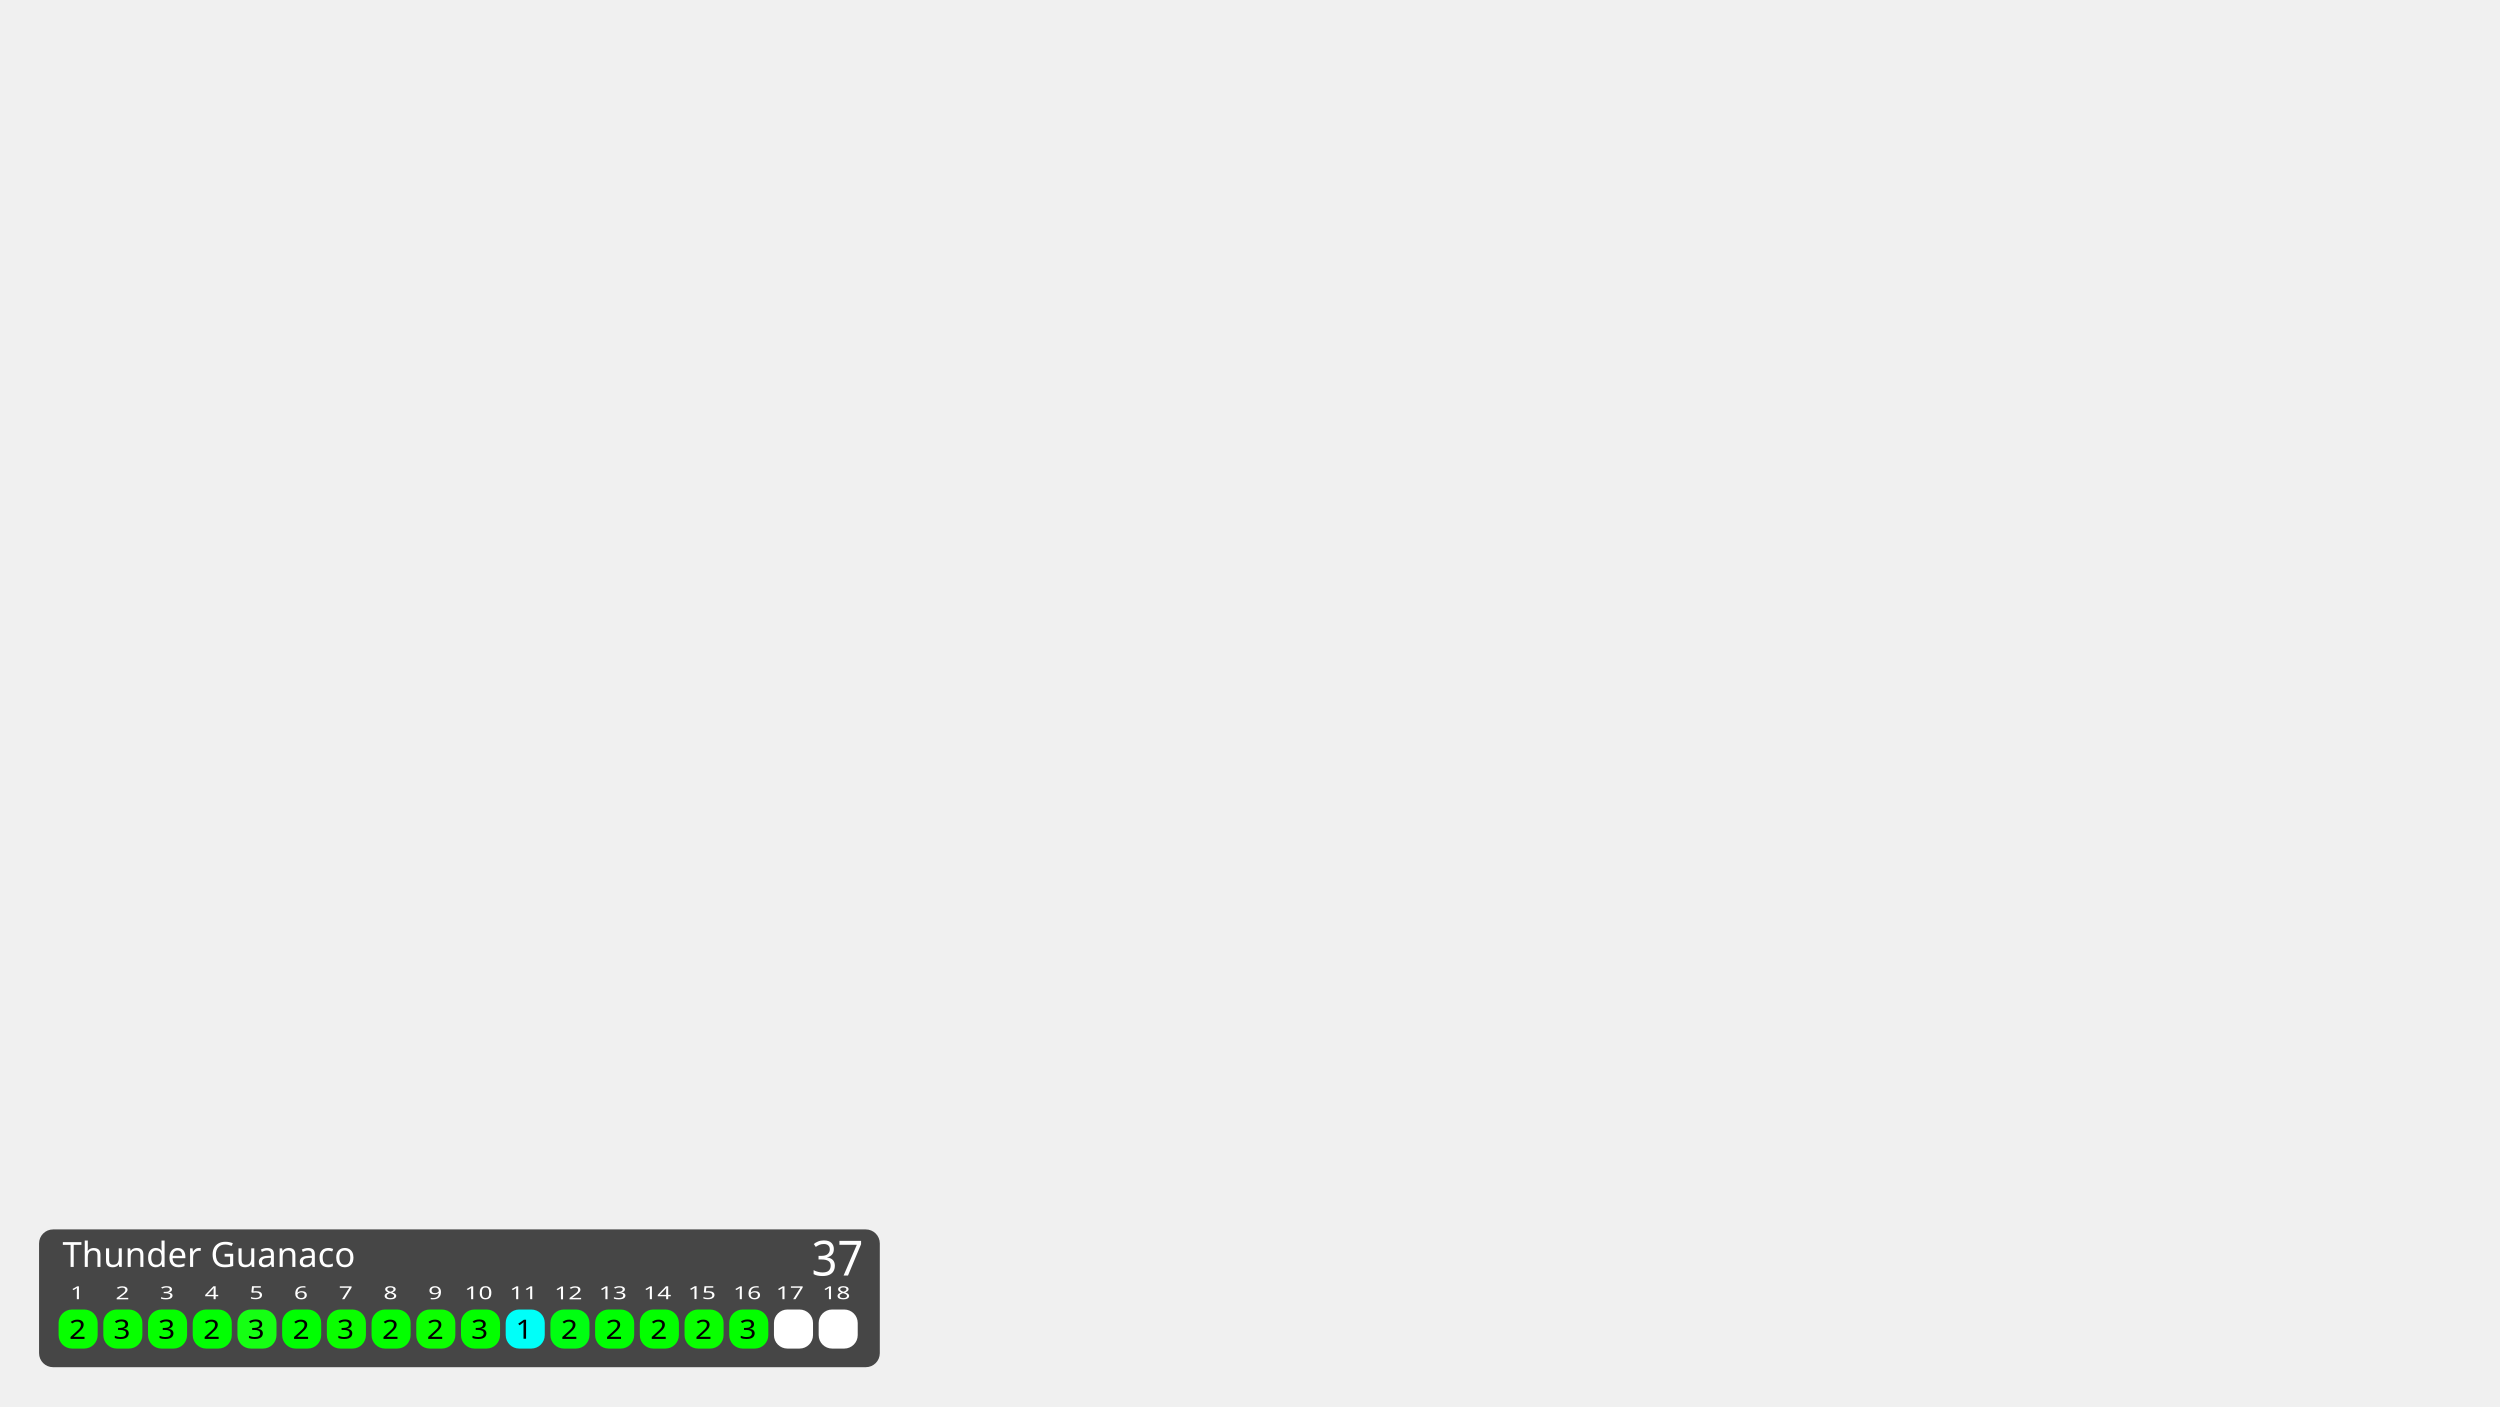
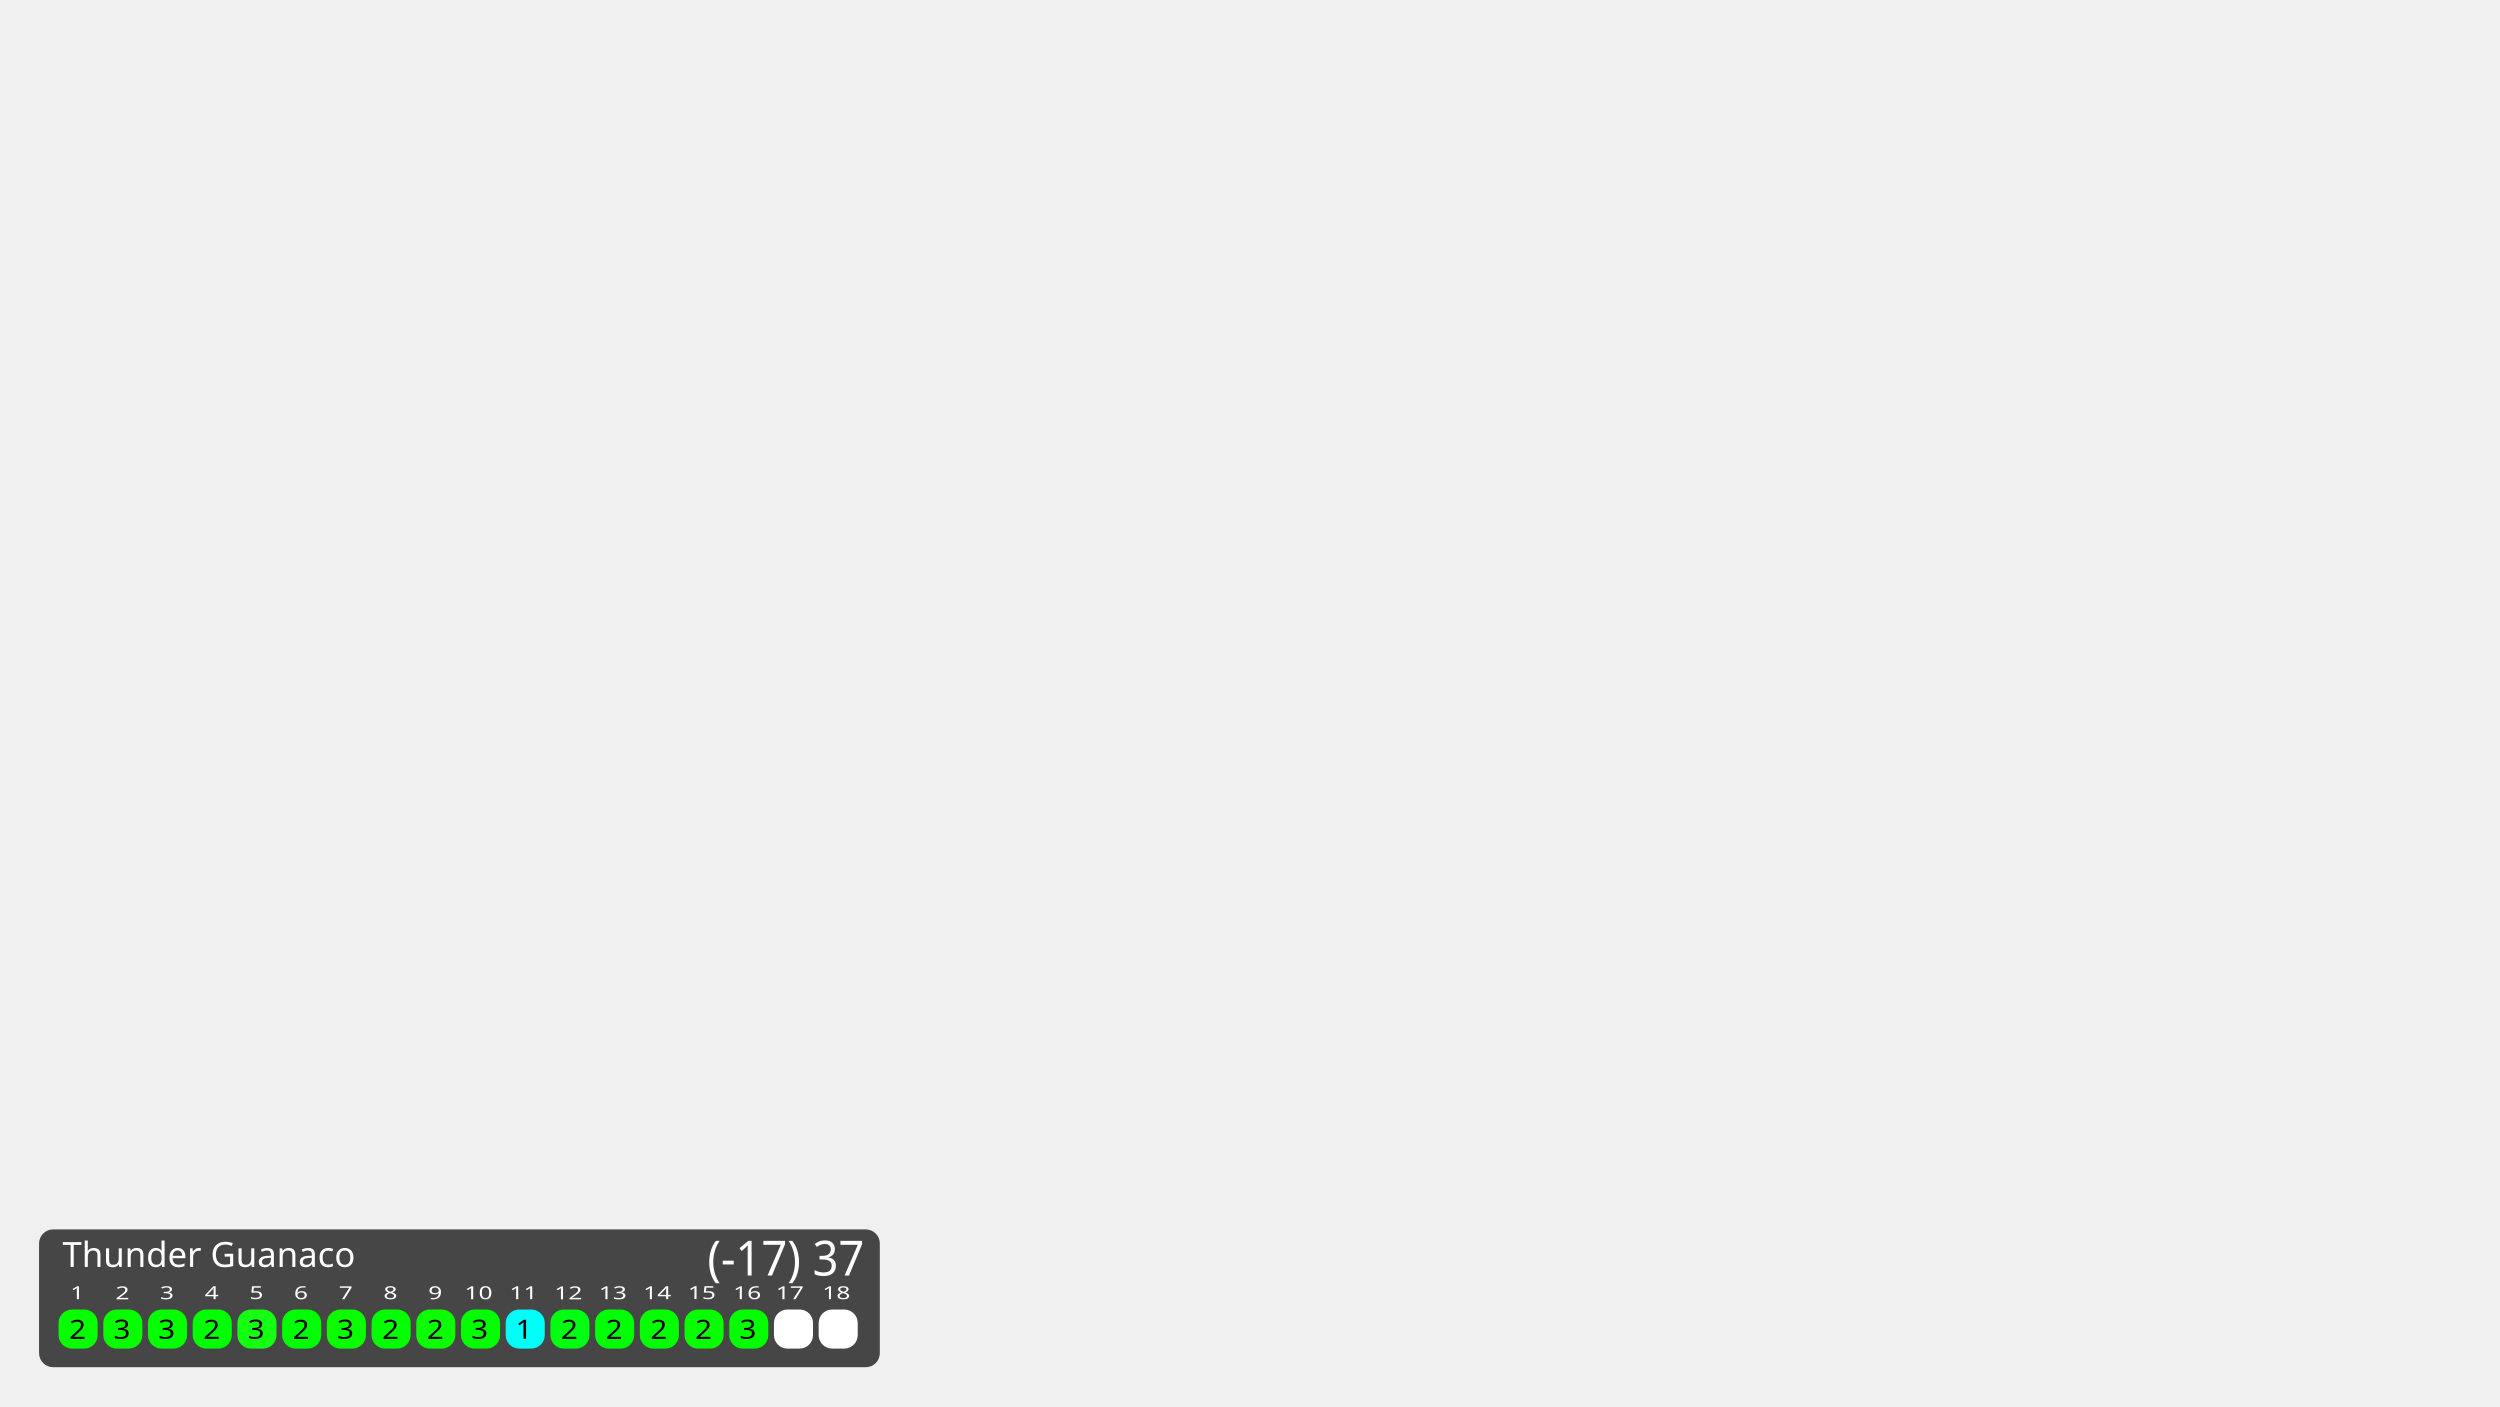
<svg xmlns="http://www.w3.org/2000/svg" width="1920px" height="1080px" viewBox="0 0 1920 1080" version="1.1" id="SVGRoot">
  <defs id="defs815" />
  <g id="layer1">
    <rect style="opacity:1;fill:#000000;fill-opacity:0.71;stroke:none;stroke-width:7.395;stroke-linejoin:bevel;stroke-miterlimit:4;stroke-dasharray:none;stroke-opacity:0.049" id="rect2470" width="645.696" height="105.8" x="30" y="944.2" ry="10.763" />
-     <text xml:space="preserve" style="font-style:normal;font-weight:normal;font-size:35.98px;line-height:1.25;font-family:sans-serif;letter-spacing:0px;word-spacing:0px;fill:#000000;fill-opacity:1;stroke:none;stroke-width:0.899" x="645.789" y="945.486" id="text2486" transform="scale(0.9651485,1.03611)">
-       <tspan id="tspan2484" x="645.789" y="945.486" style="font-style:normal;font-variant:normal;font-weight:normal;font-stretch:normal;font-family:'Noto Sans';-inkscape-font-specification:'Noto Sans';fill:#ffffff;fill-opacity:1;stroke-width:0.899">37</tspan>
+     <text xml:space="preserve" style="font-style:normal;font-weight:normal;font-size:35.98px;line-height:1.25;font-family:sans-serif;letter-spacing:0px;word-spacing:0px;fill:#000000;fill-opacity:1;stroke:none;stroke-width:0.899" x="562.901" y="945.486" id="text2486" transform="scale(0.9651485,1.03611)">
+       <tspan id="tspan2484" x="562.901" y="945.486" style="font-style:normal;font-variant:normal;font-weight:normal;font-stretch:normal;font-family:'Noto Sans';-inkscape-font-specification:'Noto Sans';fill:#ffffff;fill-opacity:1;stroke-width:0.899">(-17) 37</tspan>
    </text>
    <rect style="opacity:1;fill:#07ff00;fill-opacity:1;stroke:none;stroke-width:1.971;stroke-linejoin:bevel;stroke-miterlimit:4;stroke-dasharray:none;stroke-opacity:0.049" id="rect2492" width="30" height="30" x="45" y="1005.707" ry="10.357" />
    <rect style="opacity:1;fill:#07ff00;fill-opacity:1;stroke:none;stroke-width:1.971;stroke-linejoin:bevel;stroke-miterlimit:4;stroke-dasharray:none;stroke-opacity:0.049" id="rect2492-3" width="30" height="30" x="79.337" y="1005.707" ry="10.357" />
    <rect style="opacity:1;fill:#05ff00;fill-opacity:1;stroke:none;stroke-width:1.971;stroke-linejoin:bevel;stroke-miterlimit:4;stroke-dasharray:none;stroke-opacity:0.049" id="rect2492-5" width="30" height="30" x="113.675" y="1005.707" ry="10.357" />
    <rect style="opacity:1;fill:#02ff03;fill-opacity:1;stroke:none;stroke-width:1.971;stroke-linejoin:bevel;stroke-miterlimit:4;stroke-dasharray:none;stroke-opacity:0.049" id="rect2492-3-3" width="30" height="30" x="148.012" y="1005.707" ry="10.357" />
    <rect style="opacity:1;fill:#15ff13;fill-opacity:1;stroke:none;stroke-width:1.971;stroke-linejoin:bevel;stroke-miterlimit:4;stroke-dasharray:none;stroke-opacity:0.049" id="rect2492-56" width="30" height="30" x="182.349" y="1005.707" ry="10.357" />
    <rect style="opacity:1;fill:#00ff02;fill-opacity:1;stroke:none;stroke-width:1.971;stroke-linejoin:bevel;stroke-miterlimit:4;stroke-dasharray:none;stroke-opacity:0.049" id="rect2492-3-2" width="30" height="30" x="216.687" y="1005.707" ry="10.357" />
    <rect style="opacity:1;fill:#0afe00;fill-opacity:1;stroke:none;stroke-width:1.971;stroke-linejoin:bevel;stroke-miterlimit:4;stroke-dasharray:none;stroke-opacity:0.049" id="rect2492-5-9" width="30" height="30" x="251.024" y="1005.707" ry="10.357" />
    <rect style="opacity:1;fill:#03ff00;fill-opacity:1;stroke:none;stroke-width:1.971;stroke-linejoin:bevel;stroke-miterlimit:4;stroke-dasharray:none;stroke-opacity:0.049" id="rect2492-3-3-1" width="30" height="30" x="285.361" y="1005.707" ry="10.357" />
    <rect style="opacity:1;fill:#0cff00;fill-opacity:1;stroke:none;stroke-width:1.971;stroke-linejoin:bevel;stroke-miterlimit:4;stroke-dasharray:none;stroke-opacity:0.049" id="rect2492-2" width="30" height="30" x="319.699" y="1005.707" ry="10.357" />
    <rect style="opacity:1;fill:#03ff00;fill-opacity:1;stroke:none;stroke-width:1.971;stroke-linejoin:bevel;stroke-miterlimit:4;stroke-dasharray:none;stroke-opacity:0.049" id="rect2492-3-7" width="30" height="30" x="354.036" y="1005.707" ry="10.357" />
    <rect style="opacity:1;fill:#00fff9;fill-opacity:1;stroke:none;stroke-width:1.971;stroke-linejoin:bevel;stroke-miterlimit:4;stroke-dasharray:none;stroke-opacity:0.049" id="rect2492-5-0" width="30" height="30" x="388.373" y="1005.707" ry="10.357" />
    <rect style="opacity:1;fill:#00ff11;fill-opacity:1;stroke:none;stroke-width:1.971;stroke-linejoin:bevel;stroke-miterlimit:4;stroke-dasharray:none;stroke-opacity:0.049" id="rect2492-3-3-9" width="30" height="30" x="422.711" y="1005.707" ry="10.357" />
    <rect style="opacity:1;fill:#00ff03;fill-opacity:1;stroke:none;stroke-width:1.971;stroke-linejoin:bevel;stroke-miterlimit:4;stroke-dasharray:none;stroke-opacity:0.049" id="rect2492-0" width="30" height="30" x="457.048" y="1005.707" ry="10.357" />
    <rect style="opacity:1;fill:#03ff00;fill-opacity:1;stroke:none;stroke-width:1.971;stroke-linejoin:bevel;stroke-miterlimit:4;stroke-dasharray:none;stroke-opacity:0.049" id="rect2492-3-6" width="30" height="30" x="491.385" y="1005.707" ry="10.357" />
    <rect style="opacity:1;fill:#09ff00;fill-opacity:1;stroke:none;stroke-width:1.971;stroke-linejoin:bevel;stroke-miterlimit:4;stroke-dasharray:none;stroke-opacity:0.049" id="rect2492-5-1" width="30" height="30" x="525.723" y="1005.707" ry="10.357" />
    <rect style="opacity:1;fill:#03ff00;fill-opacity:1;stroke:none;stroke-width:1.971;stroke-linejoin:bevel;stroke-miterlimit:4;stroke-dasharray:none;stroke-opacity:0.049" id="rect2492-3-3-5" width="30" height="30" x="560.06" y="1005.707" ry="10.357" />
    <rect style="opacity:1;fill:#ffffff;fill-opacity:1;stroke:none;stroke-width:1.971;stroke-linejoin:bevel;stroke-miterlimit:4;stroke-dasharray:none;stroke-opacity:0.049" id="rect2492-56-5" width="30" height="30" x="594.397" y="1005.707" ry="10.357" />
    <rect style="opacity:1;fill:#ffffff;fill-opacity:1;stroke:none;stroke-width:1.971;stroke-linejoin:bevel;stroke-miterlimit:4;stroke-dasharray:none;stroke-opacity:0.049" id="rect2492-3-2-4" width="30" height="30" x="628.735" y="1005.707" ry="10.357" />
    <text xml:space="preserve" style="font-style:normal;font-weight:normal;font-size:16.124px;line-height:1.25;font-family:sans-serif;letter-spacing:0px;word-spacing:0px;fill:#ffffff;fill-opacity:1;stroke:none;stroke-width:0.403" x="46.208" y="1164.85" id="text848" transform="scale(1.167445,0.8565716)">
      <tspan id="tspan846" x="46.208" y="1164.85" style="fill:#ffffff;fill-opacity:1;stroke-width:0.403">1</tspan>
    </text>
    <text xml:space="preserve" style="font-style:normal;font-weight:normal;font-size:16.124px;line-height:1.25;font-family:sans-serif;letter-spacing:0px;word-spacing:0px;fill:#ffffff;fill-opacity:1;stroke:none;stroke-width:0.403" x="75.978" y="1164.956" id="text848-7" transform="scale(1.167445,0.8565716)">
      <tspan id="tspan846-5" x="75.978" y="1164.956" style="fill:#ffffff;fill-opacity:1;stroke-width:0.403">2</tspan>
    </text>
    <text xml:space="preserve" style="font-style:normal;font-weight:normal;font-size:16.124px;line-height:1.25;font-family:sans-serif;letter-spacing:0px;word-spacing:0px;fill:#ffffff;fill-opacity:1;stroke:none;stroke-width:0.403" x="105.205" y="1164.842" id="text848-7-3" transform="scale(1.167445,0.8565716)">
      <tspan id="tspan846-5-5" x="105.205" y="1164.842" style="fill:#ffffff;fill-opacity:1;stroke-width:0.403">3</tspan>
    </text>
    <text xml:space="preserve" style="font-style:normal;font-weight:normal;font-size:16.124px;line-height:1.25;font-family:sans-serif;letter-spacing:0px;word-spacing:0px;fill:#ffffff;fill-opacity:1;stroke:none;stroke-width:0.403" x="134.644" y="1164.85" id="text848-7-3-6" transform="scale(1.167445,0.8565716)">
      <tspan id="tspan846-5-5-2" x="134.644" y="1164.85" style="fill:#ffffff;fill-opacity:1;stroke-width:0.403">4</tspan>
    </text>
    <text xml:space="preserve" style="font-style:normal;font-weight:normal;font-size:16.124px;line-height:1.25;font-family:sans-serif;letter-spacing:0px;word-spacing:0px;fill:#ffffff;fill-opacity:1;stroke:none;stroke-width:0.403" x="164.08" y="1164.736" id="text848-7-3-6-9" transform="scale(1.167445,0.8565716)">
      <tspan id="tspan846-5-5-2-1" x="164.08" y="1164.736" style="fill:#ffffff;fill-opacity:1;stroke-width:0.403">5</tspan>
    </text>
    <text xml:space="preserve" style="font-style:normal;font-weight:normal;font-size:16.124px;line-height:1.25;font-family:sans-serif;letter-spacing:0px;word-spacing:0px;fill:#ffffff;fill-opacity:1;stroke:none;stroke-width:0.403" x="193.354" y="1164.842" id="text848-7-3-6-9-2" transform="scale(1.167445,0.8565716)">
      <tspan id="tspan846-5-5-2-1-7" x="193.354" y="1164.842" style="fill:#ffffff;fill-opacity:1;stroke-width:0.403">6</tspan>
    </text>
    <text xml:space="preserve" style="font-style:normal;font-weight:normal;font-size:16.124px;line-height:1.25;font-family:sans-serif;letter-spacing:0px;word-spacing:0px;fill:#ffffff;fill-opacity:1;stroke:none;stroke-width:0.403" x="222.848" y="1164.85" id="text848-7-3-6-9-2-0" transform="scale(1.167445,0.8565716)">
      <tspan id="tspan846-5-5-2-1-7-9" x="222.848" y="1164.85" style="fill:#ffffff;fill-opacity:1;stroke-width:0.403">7</tspan>
    </text>
    <text xml:space="preserve" style="font-style:normal;font-weight:normal;font-size:16.124px;line-height:1.25;font-family:sans-serif;letter-spacing:0px;word-spacing:0px;fill:#ffffff;fill-opacity:1;stroke:none;stroke-width:0.403" x="252.236" y="1164.842" id="text848-7-3-6-9-2-0-3" transform="scale(1.167445,0.8565716)">
      <tspan id="tspan846-5-5-2-1-7-9-6" x="252.236" y="1164.842" style="fill:#ffffff;fill-opacity:1;stroke-width:0.403">8</tspan>
    </text>
    <text xml:space="preserve" style="font-style:normal;font-weight:normal;font-size:16.124px;line-height:1.25;font-family:sans-serif;letter-spacing:0px;word-spacing:0px;fill:#ffffff;fill-opacity:1;stroke:none;stroke-width:0.403" x="281.703" y="1164.842" id="text848-7-3-6-9-2-0-3-0" transform="scale(1.167445,0.8565716)">
      <tspan id="tspan846-5-5-2-1-7-9-6-6" x="281.703" y="1164.842" style="fill:#ffffff;fill-opacity:1;stroke-width:0.403">9</tspan>
    </text>
    <text xml:space="preserve" style="font-style:normal;font-weight:normal;font-size:16.124px;line-height:1.25;font-family:sans-serif;letter-spacing:0px;word-spacing:0px;fill:#ffffff;fill-opacity:1;stroke:none;stroke-width:0.403" x="305.573" y="1164.842" id="text848-7-3-6-9-2-0-3-2" transform="scale(1.167445,0.8565716)">
      <tspan id="tspan846-5-5-2-1-7-9-6-61" x="305.573" y="1164.842" style="fill:#ffffff;fill-opacity:1;stroke-width:0.403">10</tspan>
    </text>
    <text xml:space="preserve" style="font-style:normal;font-weight:normal;font-size:16.124px;line-height:1.25;font-family:sans-serif;letter-spacing:0px;word-spacing:0px;fill:#ffffff;fill-opacity:1;stroke:none;stroke-width:0.403" x="335.193" y="1164.85" id="text848-7-3-6-9-2-0-3-2-8" transform="scale(1.167445,0.8565716)">
      <tspan id="tspan846-5-5-2-1-7-9-6-61-7" x="335.193" y="1164.85" style="fill:#ffffff;fill-opacity:1;stroke-width:0.403">11</tspan>
    </text>
    <text xml:space="preserve" style="font-style:normal;font-weight:normal;font-size:16.124px;line-height:1.25;font-family:sans-serif;letter-spacing:0px;word-spacing:0px;fill:#ffffff;fill-opacity:1;stroke:none;stroke-width:0.403" x="364.668" y="1164.956" id="text848-7-3-6-9-2-0-3-2-8-9" transform="scale(1.167445,0.8565716)">
      <tspan id="tspan846-5-5-2-1-7-9-6-61-7-2" x="364.668" y="1164.956" style="fill:#ffffff;fill-opacity:1;stroke-width:0.403">12</tspan>
    </text>
    <text xml:space="preserve" style="font-style:normal;font-weight:normal;font-size:16.124px;line-height:1.25;font-family:sans-serif;letter-spacing:0px;word-spacing:0px;fill:#ffffff;fill-opacity:1;stroke:none;stroke-width:0.403" x="393.918" y="1164.842" id="text848-7-3-6-9-2-0-3-2-8-9-0" transform="scale(1.167445,0.8565716)">
      <tspan id="tspan846-5-5-2-1-7-9-6-61-7-2-2" x="393.918" y="1164.842" style="fill:#ffffff;fill-opacity:1;stroke-width:0.403">13</tspan>
    </text>
    <text xml:space="preserve" style="font-style:normal;font-weight:normal;font-size:16.124px;line-height:1.25;font-family:sans-serif;letter-spacing:0px;word-spacing:0px;fill:#ffffff;fill-opacity:1;stroke:none;stroke-width:0.403" x="423.137" y="1164.85" id="text848-7-3-6-9-2-0-3-2-8-9-0-3" transform="scale(1.167445,0.8565716)">
      <tspan id="tspan846-5-5-2-1-7-9-6-61-7-2-2-7" x="423.137" y="1164.85" style="fill:#ffffff;fill-opacity:1;stroke-width:0.403">14</tspan>
    </text>
    <text xml:space="preserve" style="font-style:normal;font-weight:normal;font-size:16.124px;line-height:1.25;font-family:sans-serif;letter-spacing:0px;word-spacing:0px;fill:#ffffff;fill-opacity:1;stroke:none;stroke-width:0.403" x="452.496" y="1164.736" id="text848-7-3-6-9-2-0-3-2-8-9-0-3-5" transform="scale(1.167445,0.8565716)">
      <tspan id="tspan846-5-5-2-1-7-9-6-61-7-2-2-7-9" x="452.496" y="1164.736" style="fill:#ffffff;fill-opacity:1;stroke-width:0.403">15</tspan>
    </text>
    <text xml:space="preserve" style="font-style:normal;font-weight:normal;font-size:16.124px;line-height:1.25;font-family:sans-serif;letter-spacing:0px;word-spacing:0px;fill:#ffffff;fill-opacity:1;stroke:none;stroke-width:0.403" x="482.3" y="1164.842" id="text848-7-3-6-9-2-0-3-2-8-9-0-3-5-2" transform="scale(1.167445,0.8565716)">
      <tspan id="tspan846-5-5-2-1-7-9-6-61-7-2-2-7-9-2" x="482.3" y="1164.842" style="fill:#ffffff;fill-opacity:1;stroke-width:0.403">16</tspan>
    </text>
    <text xml:space="preserve" style="font-style:normal;font-weight:normal;font-size:16.124px;line-height:1.25;font-family:sans-serif;letter-spacing:0px;word-spacing:0px;fill:#ffffff;fill-opacity:1;stroke:none;stroke-width:0.403" x="510.37" y="1164.85" id="text848-7-3-6-9-2-0-3-2-8-9-0-3-5-2-8" transform="scale(1.167445,0.8565716)">
      <tspan id="tspan846-5-5-2-1-7-9-6-61-7-2-2-7-9-2-9" x="510.37" y="1164.85" style="fill:#ffffff;fill-opacity:1;stroke-width:0.403">17</tspan>
    </text>
    <text xml:space="preserve" style="font-style:normal;font-weight:normal;font-size:16.124px;line-height:1.25;font-family:sans-serif;letter-spacing:0px;word-spacing:0px;fill:#ffffff;fill-opacity:1;stroke:none;stroke-width:0.403" x="540.959" y="1164.842" id="text848-7-3-6-9-2-0-3-2-8-9-0-3-5-2-8-7" transform="scale(1.167445,0.8565716)">
      <tspan id="tspan846-5-5-2-1-7-9-6-61-7-2-2-7-9-2-9-3" x="540.959" y="1164.842" style="fill:#ffffff;fill-opacity:1;stroke-width:0.403">18</tspan>
    </text>
    <text xml:space="preserve" style="font-style:normal;font-weight:normal;font-size:40px;line-height:1.25;font-family:sans-serif;letter-spacing:0px;word-spacing:0px;fill:#000000;fill-opacity:1;stroke:none" x="48" y="973" id="text871">
      <tspan id="tspan869" x="48" y="973" style="font-size:26.667px;line-height:1.25;fill:#ffffff">Thunder Guanaco</tspan>
    </text>
    <text xml:space="preserve" style="font-style:normal;font-weight:normal;font-size:21.561px;line-height:1.25;font-family:sans-serif;letter-spacing:0px;word-spacing:0px;fill:#000000;fill-opacity:1;stroke:none;stroke-width:0.539" x="50.376" y="1083.458" id="text1166" transform="scale(1.05364,0.9490912)">
      <tspan id="tspan1164" x="50.376" y="1083.458" style="stroke-width:0.539">2</tspan>
    </text>
    <text xml:space="preserve" style="font-style:normal;font-weight:normal;font-size:21.561px;line-height:1.25;font-family:sans-serif;letter-spacing:0px;word-spacing:0px;fill:#000000;fill-opacity:1;stroke:none;stroke-width:0.539" x="82.718" y="1083.306" id="text1166-3" transform="scale(1.05364,0.9490912)">
      <tspan id="tspan1164-6" x="82.718" y="1083.306" style="stroke-width:0.539">3</tspan>
    </text>
    <text xml:space="preserve" style="font-style:normal;font-weight:normal;font-size:21.561px;line-height:1.25;font-family:sans-serif;letter-spacing:0px;word-spacing:0px;fill:#000000;fill-opacity:1;stroke:none;stroke-width:0.539" x="115.307" y="1083.306" id="text1166-3-7" transform="scale(1.05364,0.9490912)">
      <tspan id="tspan1164-6-5" x="115.307" y="1083.306" style="stroke-width:0.539">3</tspan>
    </text>
    <text xml:space="preserve" style="font-style:normal;font-weight:normal;font-size:21.561px;line-height:1.25;font-family:sans-serif;letter-spacing:0px;word-spacing:0px;fill:#000000;fill-opacity:1;stroke:none;stroke-width:0.539" x="148.144" y="1083.458" id="text1166-9" transform="scale(1.05364,0.9490912)">
      <tspan id="tspan1164-1" x="148.144" y="1083.458" style="stroke-width:0.539">2</tspan>
    </text>
    <text xml:space="preserve" style="font-style:normal;font-weight:normal;font-size:21.561px;line-height:1.25;font-family:sans-serif;letter-spacing:0px;word-spacing:0px;fill:#000000;fill-opacity:1;stroke:none;stroke-width:0.539" x="180.486" y="1083.306" id="text1166-3-7-2" transform="scale(1.05364,0.9490912)">
      <tspan id="tspan1164-6-5-7" x="180.486" y="1083.306" style="stroke-width:0.539">3</tspan>
    </text>
    <text xml:space="preserve" style="font-style:normal;font-weight:normal;font-size:21.561px;line-height:1.25;font-family:sans-serif;letter-spacing:0px;word-spacing:0px;fill:#000000;fill-opacity:1;stroke:none;stroke-width:0.539" x="213.323" y="1083.458" id="text1166-9-0" transform="scale(1.05364,0.9490912)">
      <tspan id="tspan1164-1-9" x="213.323" y="1083.458" style="stroke-width:0.539">2</tspan>
    </text>
    <text xml:space="preserve" style="font-style:normal;font-weight:normal;font-size:21.561px;line-height:1.25;font-family:sans-serif;letter-spacing:0px;word-spacing:0px;fill:#000000;fill-opacity:1;stroke:none;stroke-width:0.539" x="245.664" y="1083.306" id="text1166-3-7-2-3" transform="scale(1.05364,0.9490912)">
      <tspan id="tspan1164-6-5-7-6" x="245.664" y="1083.306" style="stroke-width:0.539">3</tspan>
    </text>
    <text xml:space="preserve" style="font-style:normal;font-weight:normal;font-size:21.561px;line-height:1.25;font-family:sans-serif;letter-spacing:0px;word-spacing:0px;fill:#000000;fill-opacity:1;stroke:none;stroke-width:0.539" x="278.501" y="1083.458" id="text1166-9-0-0" transform="scale(1.05364,0.9490912)">
      <tspan id="tspan1164-1-9-6" x="278.501" y="1083.458" style="stroke-width:0.539">2</tspan>
    </text>
    <text xml:space="preserve" style="font-style:normal;font-weight:normal;font-size:21.561px;line-height:1.25;font-family:sans-serif;letter-spacing:0px;word-spacing:0px;fill:#000000;fill-opacity:1;stroke:none;stroke-width:0.539" x="311.09" y="1083.458" id="text1166-9-0-0-2" transform="scale(1.05364,0.9490912)">
      <tspan id="tspan1164-1-9-6-6" x="311.09" y="1083.458" style="stroke-width:0.539">2</tspan>
    </text>
    <text xml:space="preserve" style="font-style:normal;font-weight:normal;font-size:21.561px;line-height:1.25;font-family:sans-serif;letter-spacing:0px;word-spacing:0px;fill:#000000;fill-opacity:1;stroke:none;stroke-width:0.539" x="343.432" y="1083.306" id="text1166-3-7-2-3-7" transform="scale(1.05364,0.9490912)">
      <tspan id="tspan1164-6-5-7-6-9" x="343.432" y="1083.306" style="stroke-width:0.539">3</tspan>
    </text>
    <text xml:space="preserve" style="font-style:normal;font-weight:normal;font-size:21.561px;line-height:1.25;font-family:sans-serif;letter-spacing:0px;word-spacing:0px;fill:#000000;fill-opacity:1;stroke:none;stroke-width:0.539" x="375.79" y="1083.316" id="text1166-3-7-2-3-7-2" transform="scale(1.05364,0.9490912)">
      <tspan id="tspan1164-6-5-7-6-9-0" x="375.79" y="1083.316" style="stroke-width:0.539">1</tspan>
    </text>
    <text xml:space="preserve" style="font-style:normal;font-weight:normal;font-size:21.561px;line-height:1.25;font-family:sans-serif;letter-spacing:0px;word-spacing:0px;fill:#000000;fill-opacity:1;stroke:none;stroke-width:0.539" x="408.858" y="1083.458" id="text1166-9-0-0-2-2" transform="scale(1.05364,0.9490912)">
      <tspan id="tspan1164-1-9-6-6-3" x="408.858" y="1083.458" style="stroke-width:0.539">2</tspan>
    </text>
    <text xml:space="preserve" style="font-style:normal;font-weight:normal;font-size:21.561px;line-height:1.25;font-family:sans-serif;letter-spacing:0px;word-spacing:0px;fill:#000000;fill-opacity:1;stroke:none;stroke-width:0.539" x="441.447" y="1083.458" id="text1166-9-0-0-2-2-7" transform="scale(1.05364,0.9490912)">
      <tspan id="tspan1164-1-9-6-6-3-5" x="441.447" y="1083.458" style="stroke-width:0.539">2</tspan>
    </text>
    <text xml:space="preserve" style="font-style:normal;font-weight:normal;font-size:21.561px;line-height:1.25;font-family:sans-serif;letter-spacing:0px;word-spacing:0px;fill:#000000;fill-opacity:1;stroke:none;stroke-width:0.539;" x="474.037" y="1083.458" id="text1166-9-0-0-2-2-7-9" transform="scale(1.05364,0.9490912)">
      <tspan id="tspan1164-1-9-6-6-3-5-2" x="474.037" y="1083.458" style="stroke-width:0.539;fill:#000000;fill-opacity:1;">2</tspan>
    </text>
    <text xml:space="preserve" style="font-style:normal;font-weight:normal;font-size:21.561px;line-height:1.25;font-family:sans-serif;letter-spacing:0px;word-spacing:0px;fill:#000000;fill-opacity:1;stroke:none;stroke-width:0.539" x="506.626" y="1083.458" id="text1166-9-0-0-2-2-7-9-2" transform="scale(1.05364,0.9490912)">
      <tspan id="tspan1164-1-9-6-6-3-5-2-8" x="506.626" y="1083.458" style="fill:#000000;fill-opacity:1;stroke-width:0.539">2</tspan>
    </text>
    <text xml:space="preserve" style="font-style:normal;font-weight:normal;font-size:21.561px;line-height:1.25;font-family:sans-serif;letter-spacing:0px;word-spacing:0px;fill:#000000;fill-opacity:1;stroke:none;stroke-width:0.539" x="538.968" y="1083.306" id="text1166-3-7-2-3-7-9" transform="scale(1.05364,0.9490912)">
      <tspan id="tspan1164-6-5-7-6-9-7" x="538.968" y="1083.306" style="stroke-width:0.539">3</tspan>
    </text>
  </g>
</svg>
